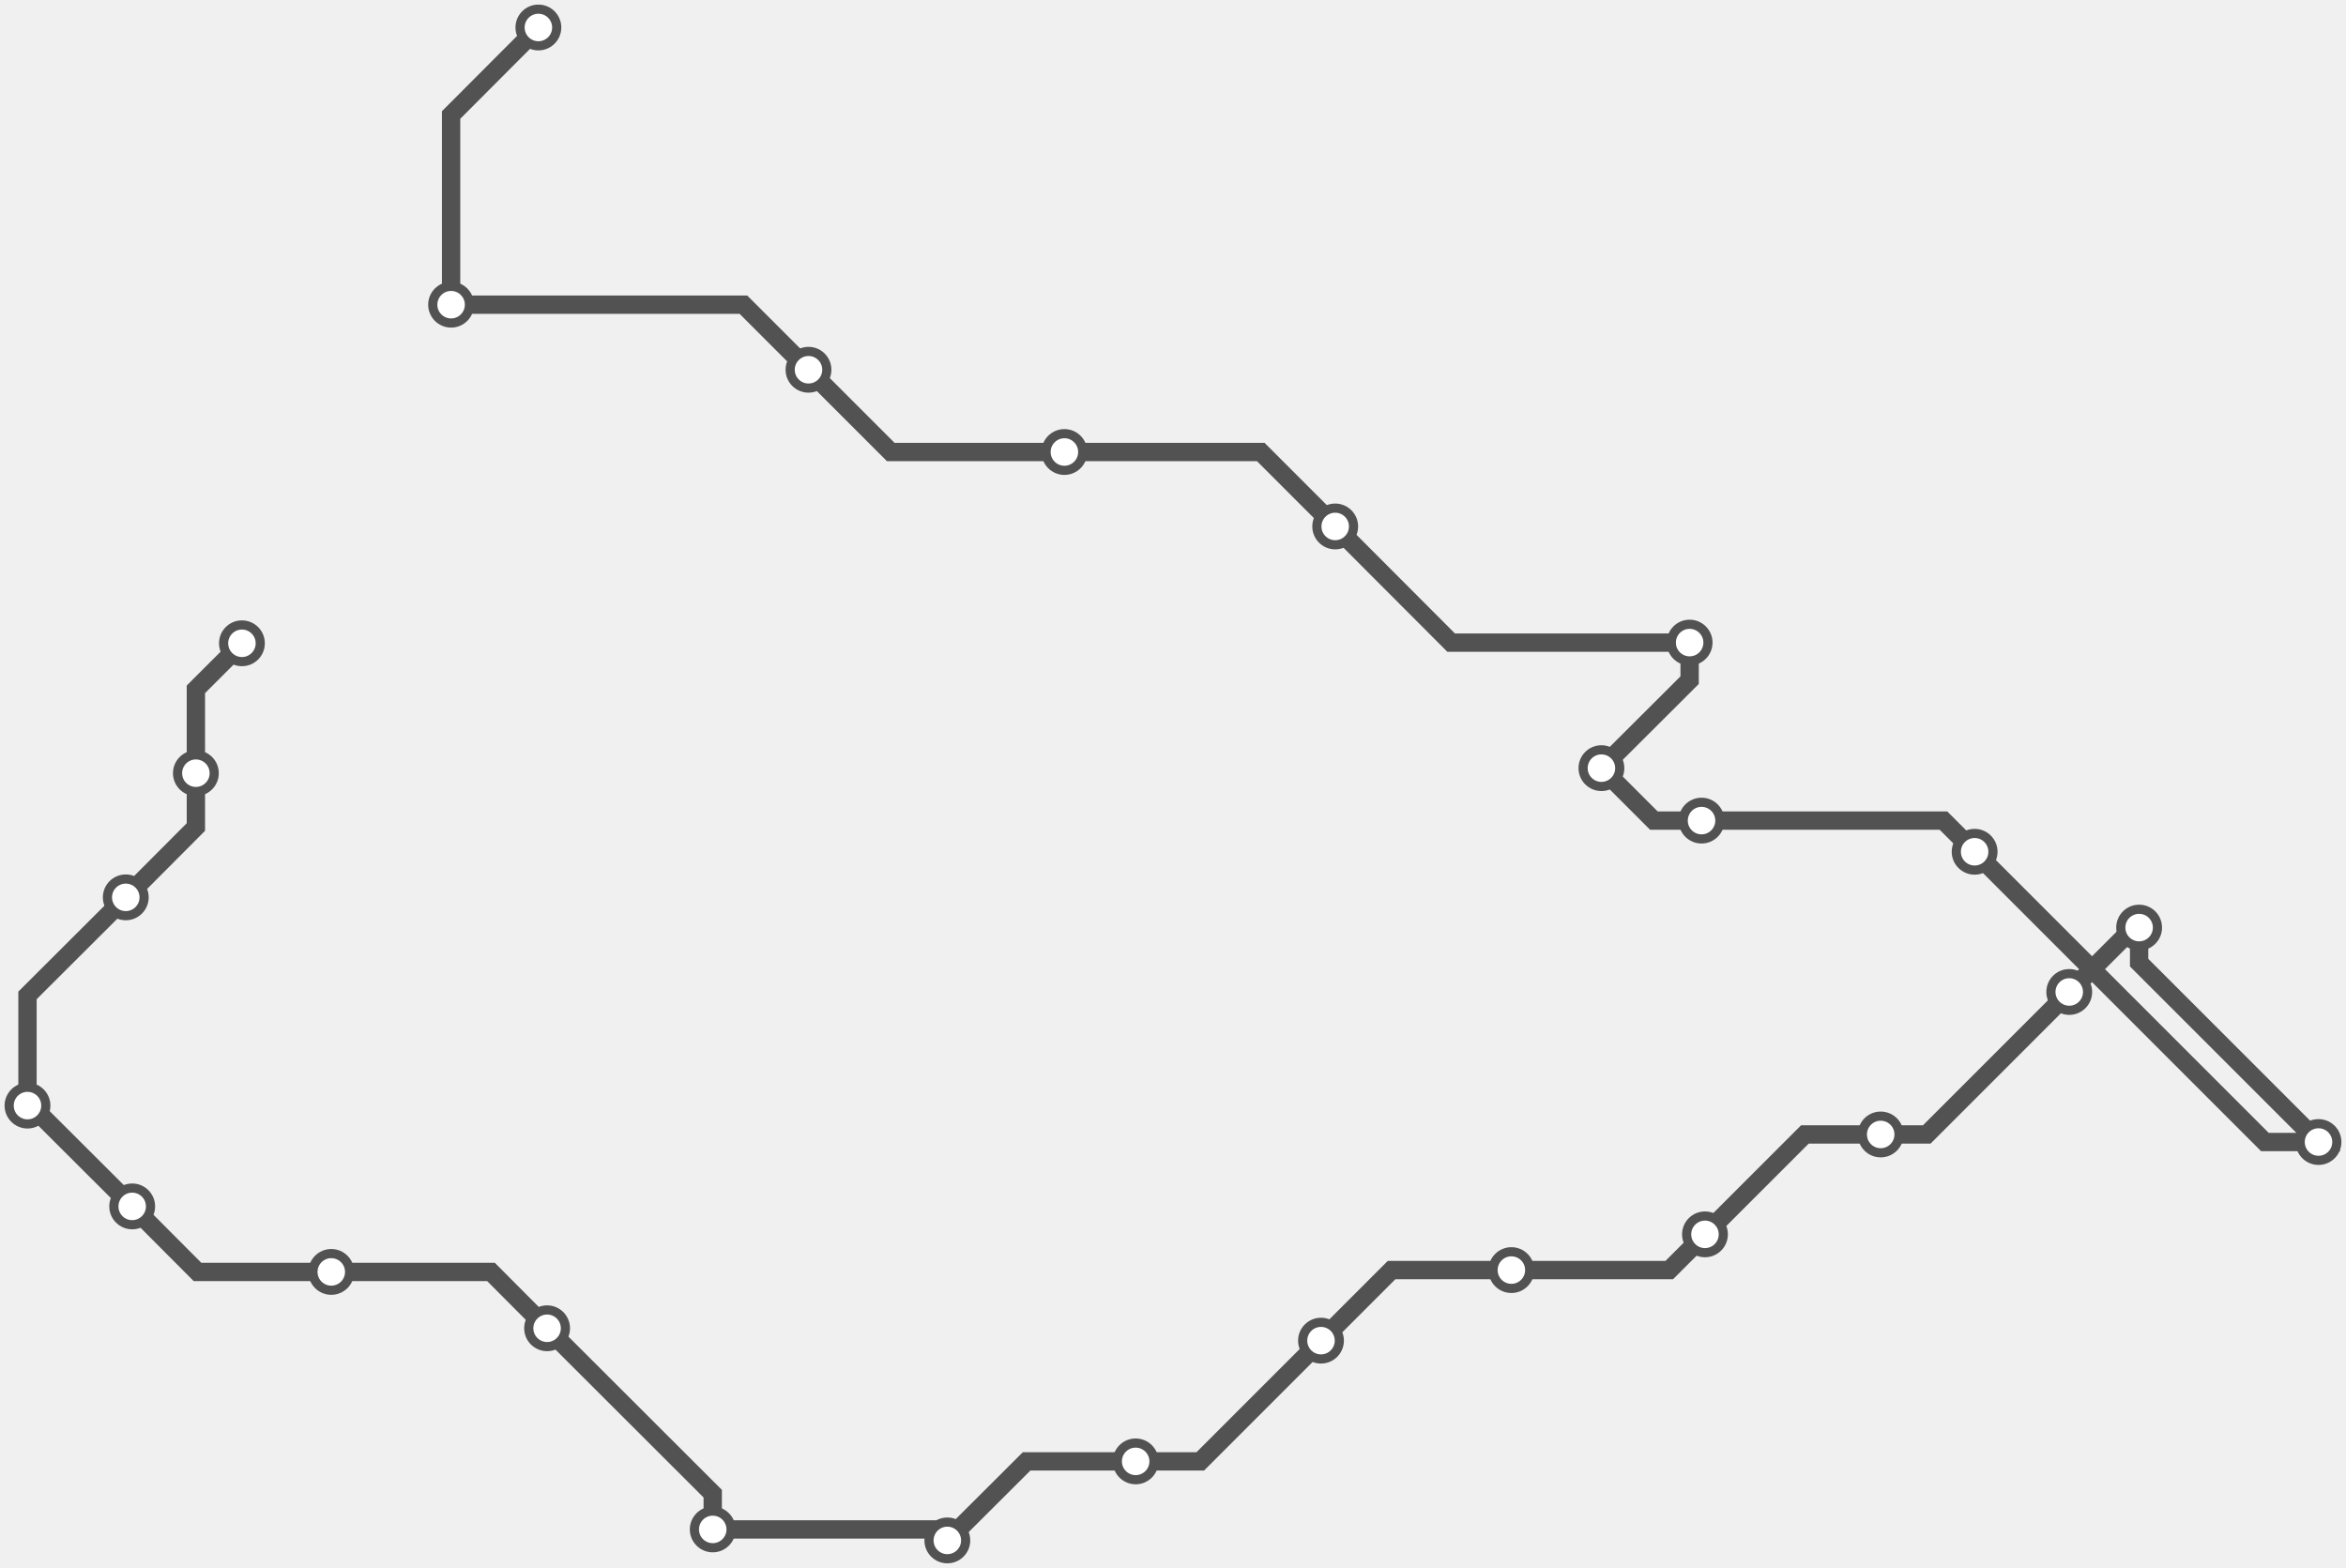
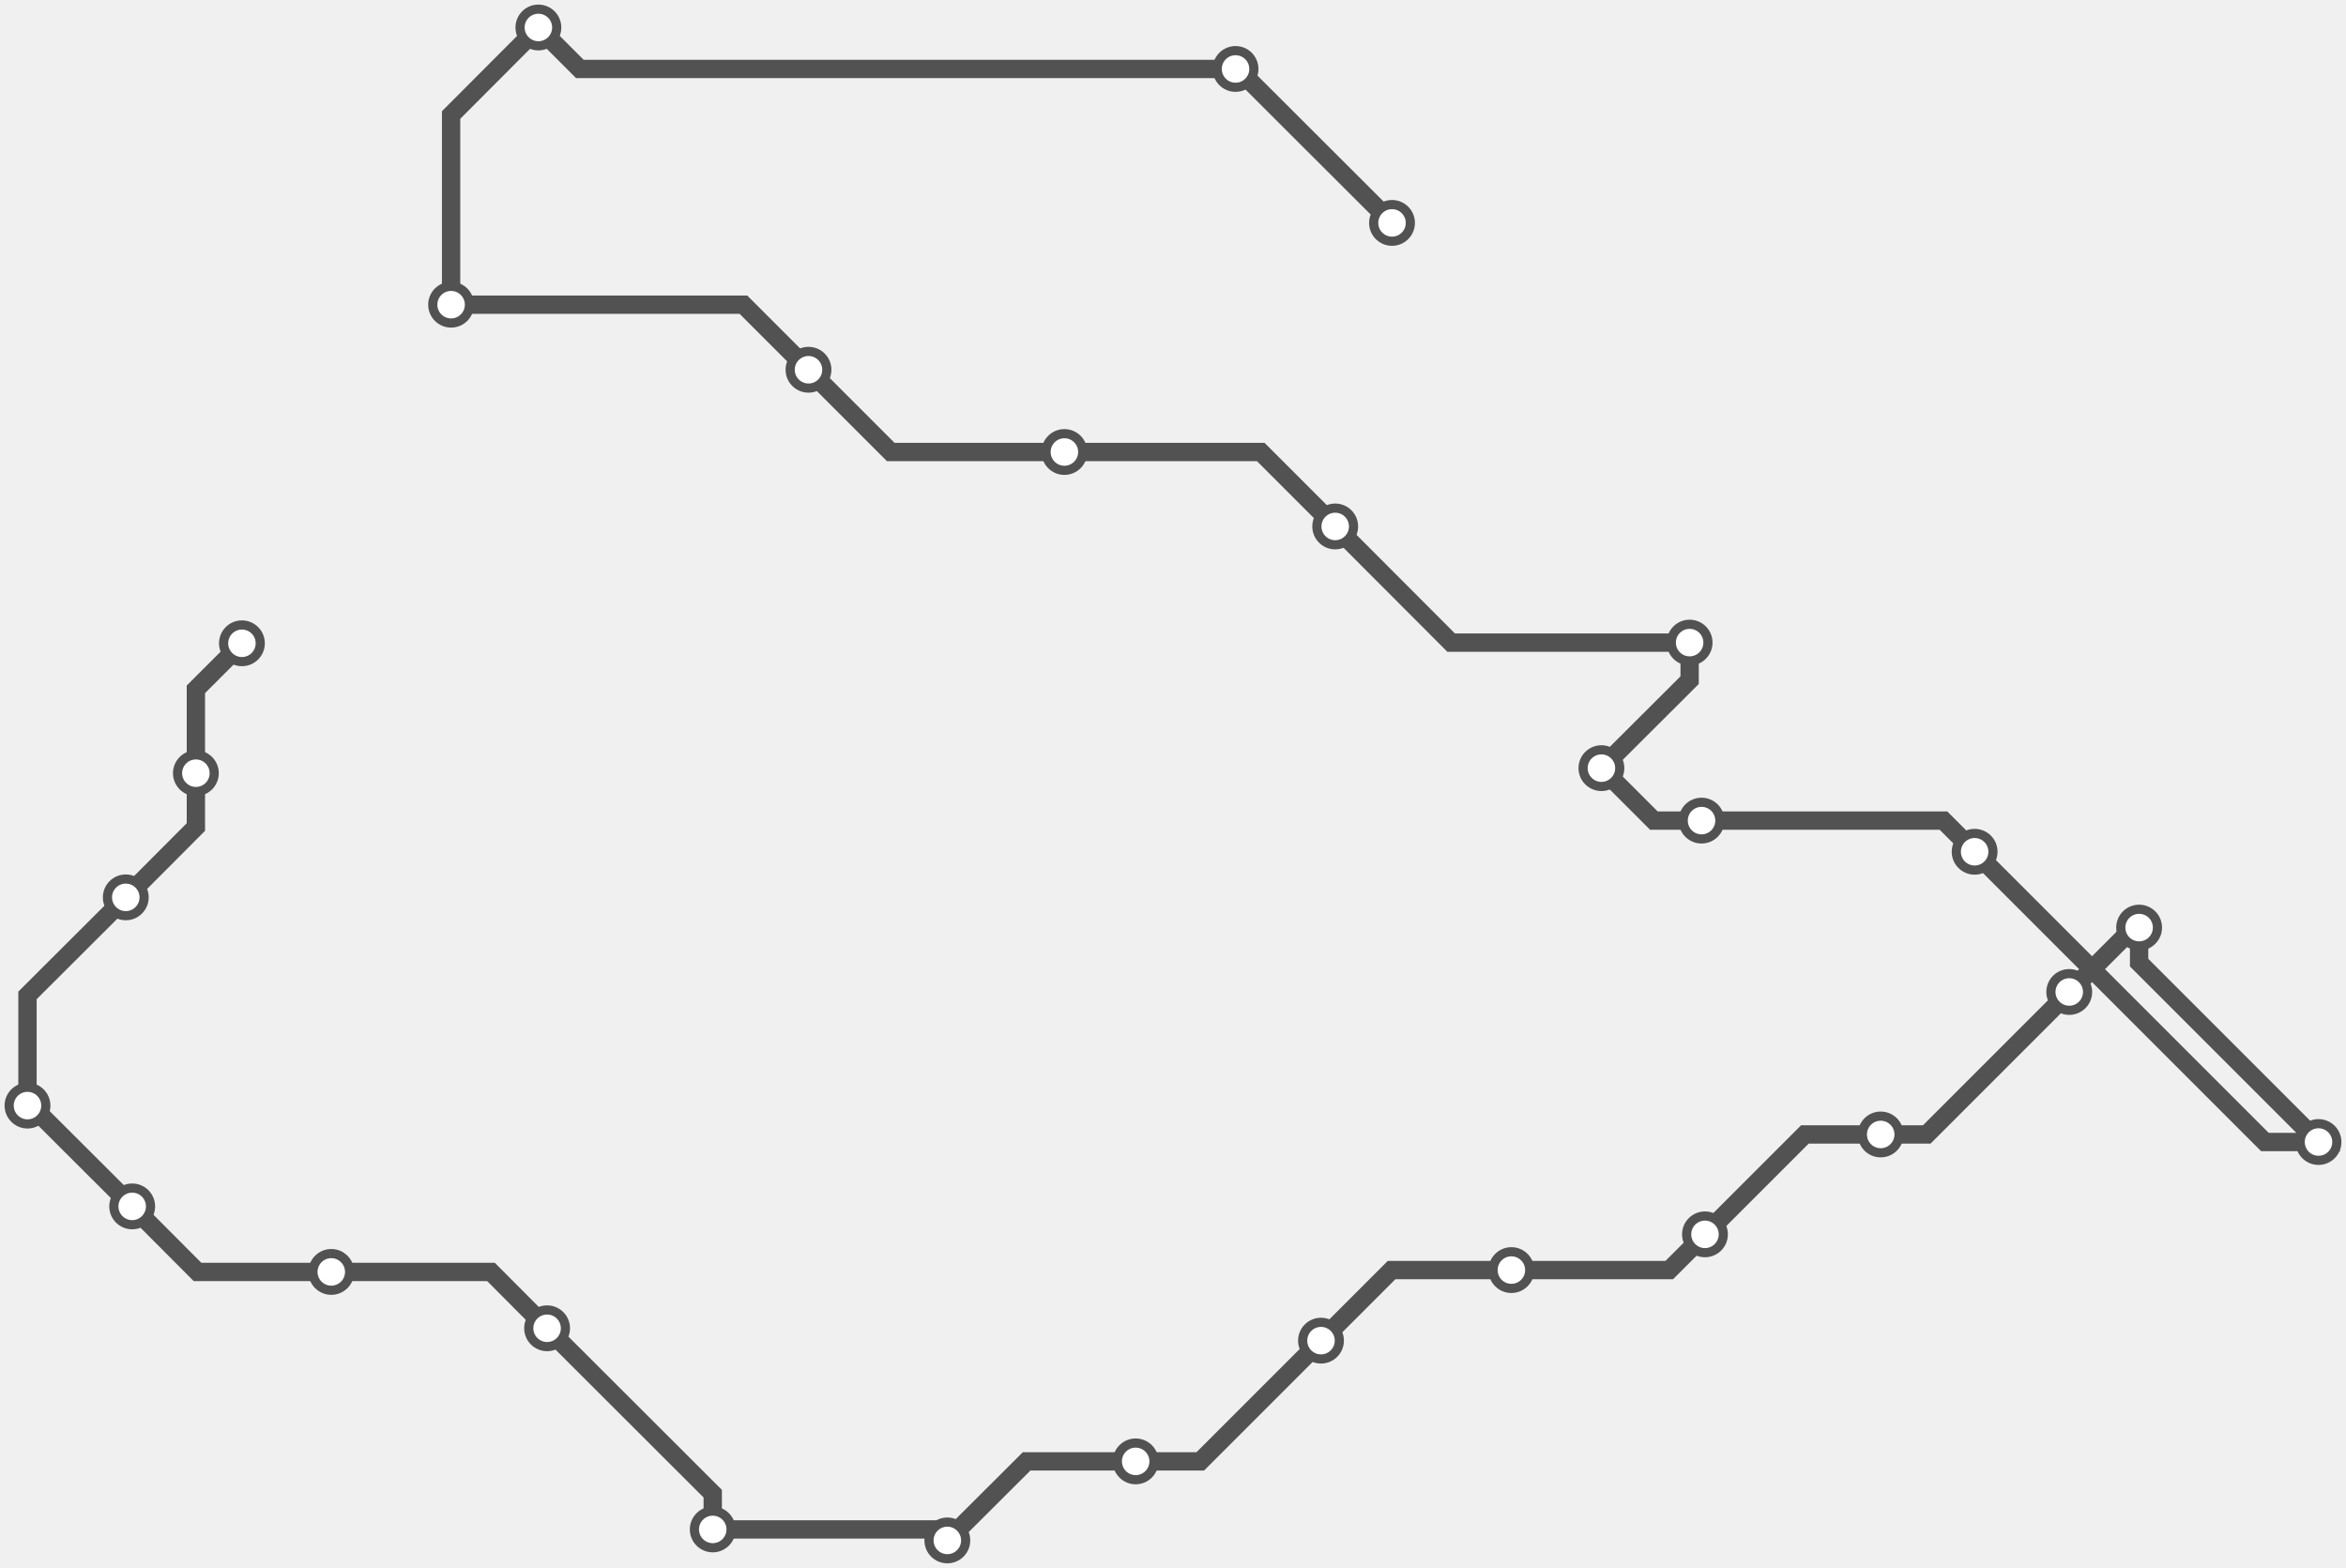
<svg xmlns="http://www.w3.org/2000/svg" width="1024.0" height="684.4">
-   <path d="M105.621 280.79 L85.5 300.9 L85.5 337.5 L85.5 361.0 L54.9 391.7 L12.0 434.5 L12.0 482.6 L13.6 482.6 L57.7 526.6 L86.2 555.2 L144.6 555.2 L214.3 555.2 L238.8 579.8 L311.1 652.0 L311.1 667.6 L408.7 667.6 L413.5 672.4 L448.1 637.9 L495.7 637.9 L523.9 637.9 L576.6 585.2 L607.4 554.4 L659.7 554.4 L728.6 554.4 L744.2 538.8 L787.8 495.2 L820.9 495.2 L841.0 495.2 L903.2 433.0 L931.3 404.9 L933.7 404.9 L933.7 420.2 L1012.0 498.5 L988.6 498.5 L861.9 371.8 L848.3 358.2 L742.7 358.2 L721.9 358.2 L699.0 335.3 L737.5 296.9 L737.5 280.5 L633.4 280.5 L582.8 229.8 L550.3 197.3 L464.6 197.3 L388.8 197.3 L352.9 161.4 L324.5 133.0 L196.9 133.0 L196.9 50.2 L235.0 12.0 " />
+   <path d="M105.621 280.79 L85.5 300.9 L85.5 337.5 L85.5 361.0 L54.9 391.7 L12.0 434.5 L12.0 482.6 L13.6 482.6 L57.7 526.6 L86.2 555.2 L144.6 555.2 L214.3 555.2 L238.8 579.8 L311.1 652.0 L311.1 667.6 L408.7 667.6 L413.5 672.4 L448.1 637.9 L495.7 637.9 L523.9 637.9 L576.6 585.2 L607.4 554.4 L659.7 554.4 L728.6 554.4 L744.2 538.8 L787.8 495.2 L820.9 495.2 L841.0 495.2 L903.2 433.0 L931.3 404.9 L933.7 404.9 L933.7 420.2 L1012.0 498.5 L988.6 498.5 L861.9 371.8 L848.3 358.2 L742.7 358.2 L721.9 358.2 L699.0 335.3 L737.5 296.9 L737.5 280.5 L633.4 280.5 L582.8 229.8 L550.3 197.3 L464.6 197.3 L388.8 197.3 L352.9 161.4 L324.5 133.0 L196.9 133.0 L196.9 50.2 L235.0 12.0 L253.1 30.1 L539.3 30.1 L540.3 30.1 L607.6 97.3 " />
  <circle cx="105.6" cy="280.8" r="8" />
  <circle cx="85.5" cy="337.5" r="8" />
  <circle cx="54.9" cy="391.7" r="8" />
  <circle cx="12.0" cy="482.6" r="8" />
  <circle cx="57.7" cy="526.6" r="8" />
  <circle cx="144.6" cy="555.2" r="8" />
  <circle cx="238.8" cy="579.8" r="8" />
  <circle cx="311.1" cy="667.6" r="8" />
  <circle cx="413.5" cy="672.4" r="8" />
  <circle cx="495.7" cy="637.9" r="8" />
  <circle cx="576.6" cy="585.2" r="8" />
  <circle cx="659.7" cy="554.4" r="8" />
  <circle cx="744.2" cy="538.8" r="8" />
  <circle cx="820.9" cy="495.2" r="8" />
  <circle cx="903.2" cy="433.0" r="8" />
  <circle cx="933.7" cy="404.9" r="8" />
  <circle cx="1012.0" cy="498.5" r="8" />
  <circle cx="861.9" cy="371.8" r="8" />
  <circle cx="742.7" cy="358.2" r="8" />
  <circle cx="699.0" cy="335.3" r="8" />
  <circle cx="737.5" cy="280.5" r="8" />
  <circle cx="582.8" cy="229.8" r="8" />
  <circle cx="464.6" cy="197.3" r="8" />
  <circle cx="352.9" cy="161.4" r="8" />
  <circle cx="196.9" cy="133.0" r="8" />
  <circle cx="235.0" cy="12.0" r="8" />
+   <circle cx="539.3" cy="30.1" r="8" />
+   <circle cx="607.6" cy="97.3" r="8" />
  <style>
circle {
fill: white;
stroke: #525252;
stroke-width: 4;
}
path {
fill: none;
stroke: #525252;
stroke-width: 8;
}</style>
</svg>
